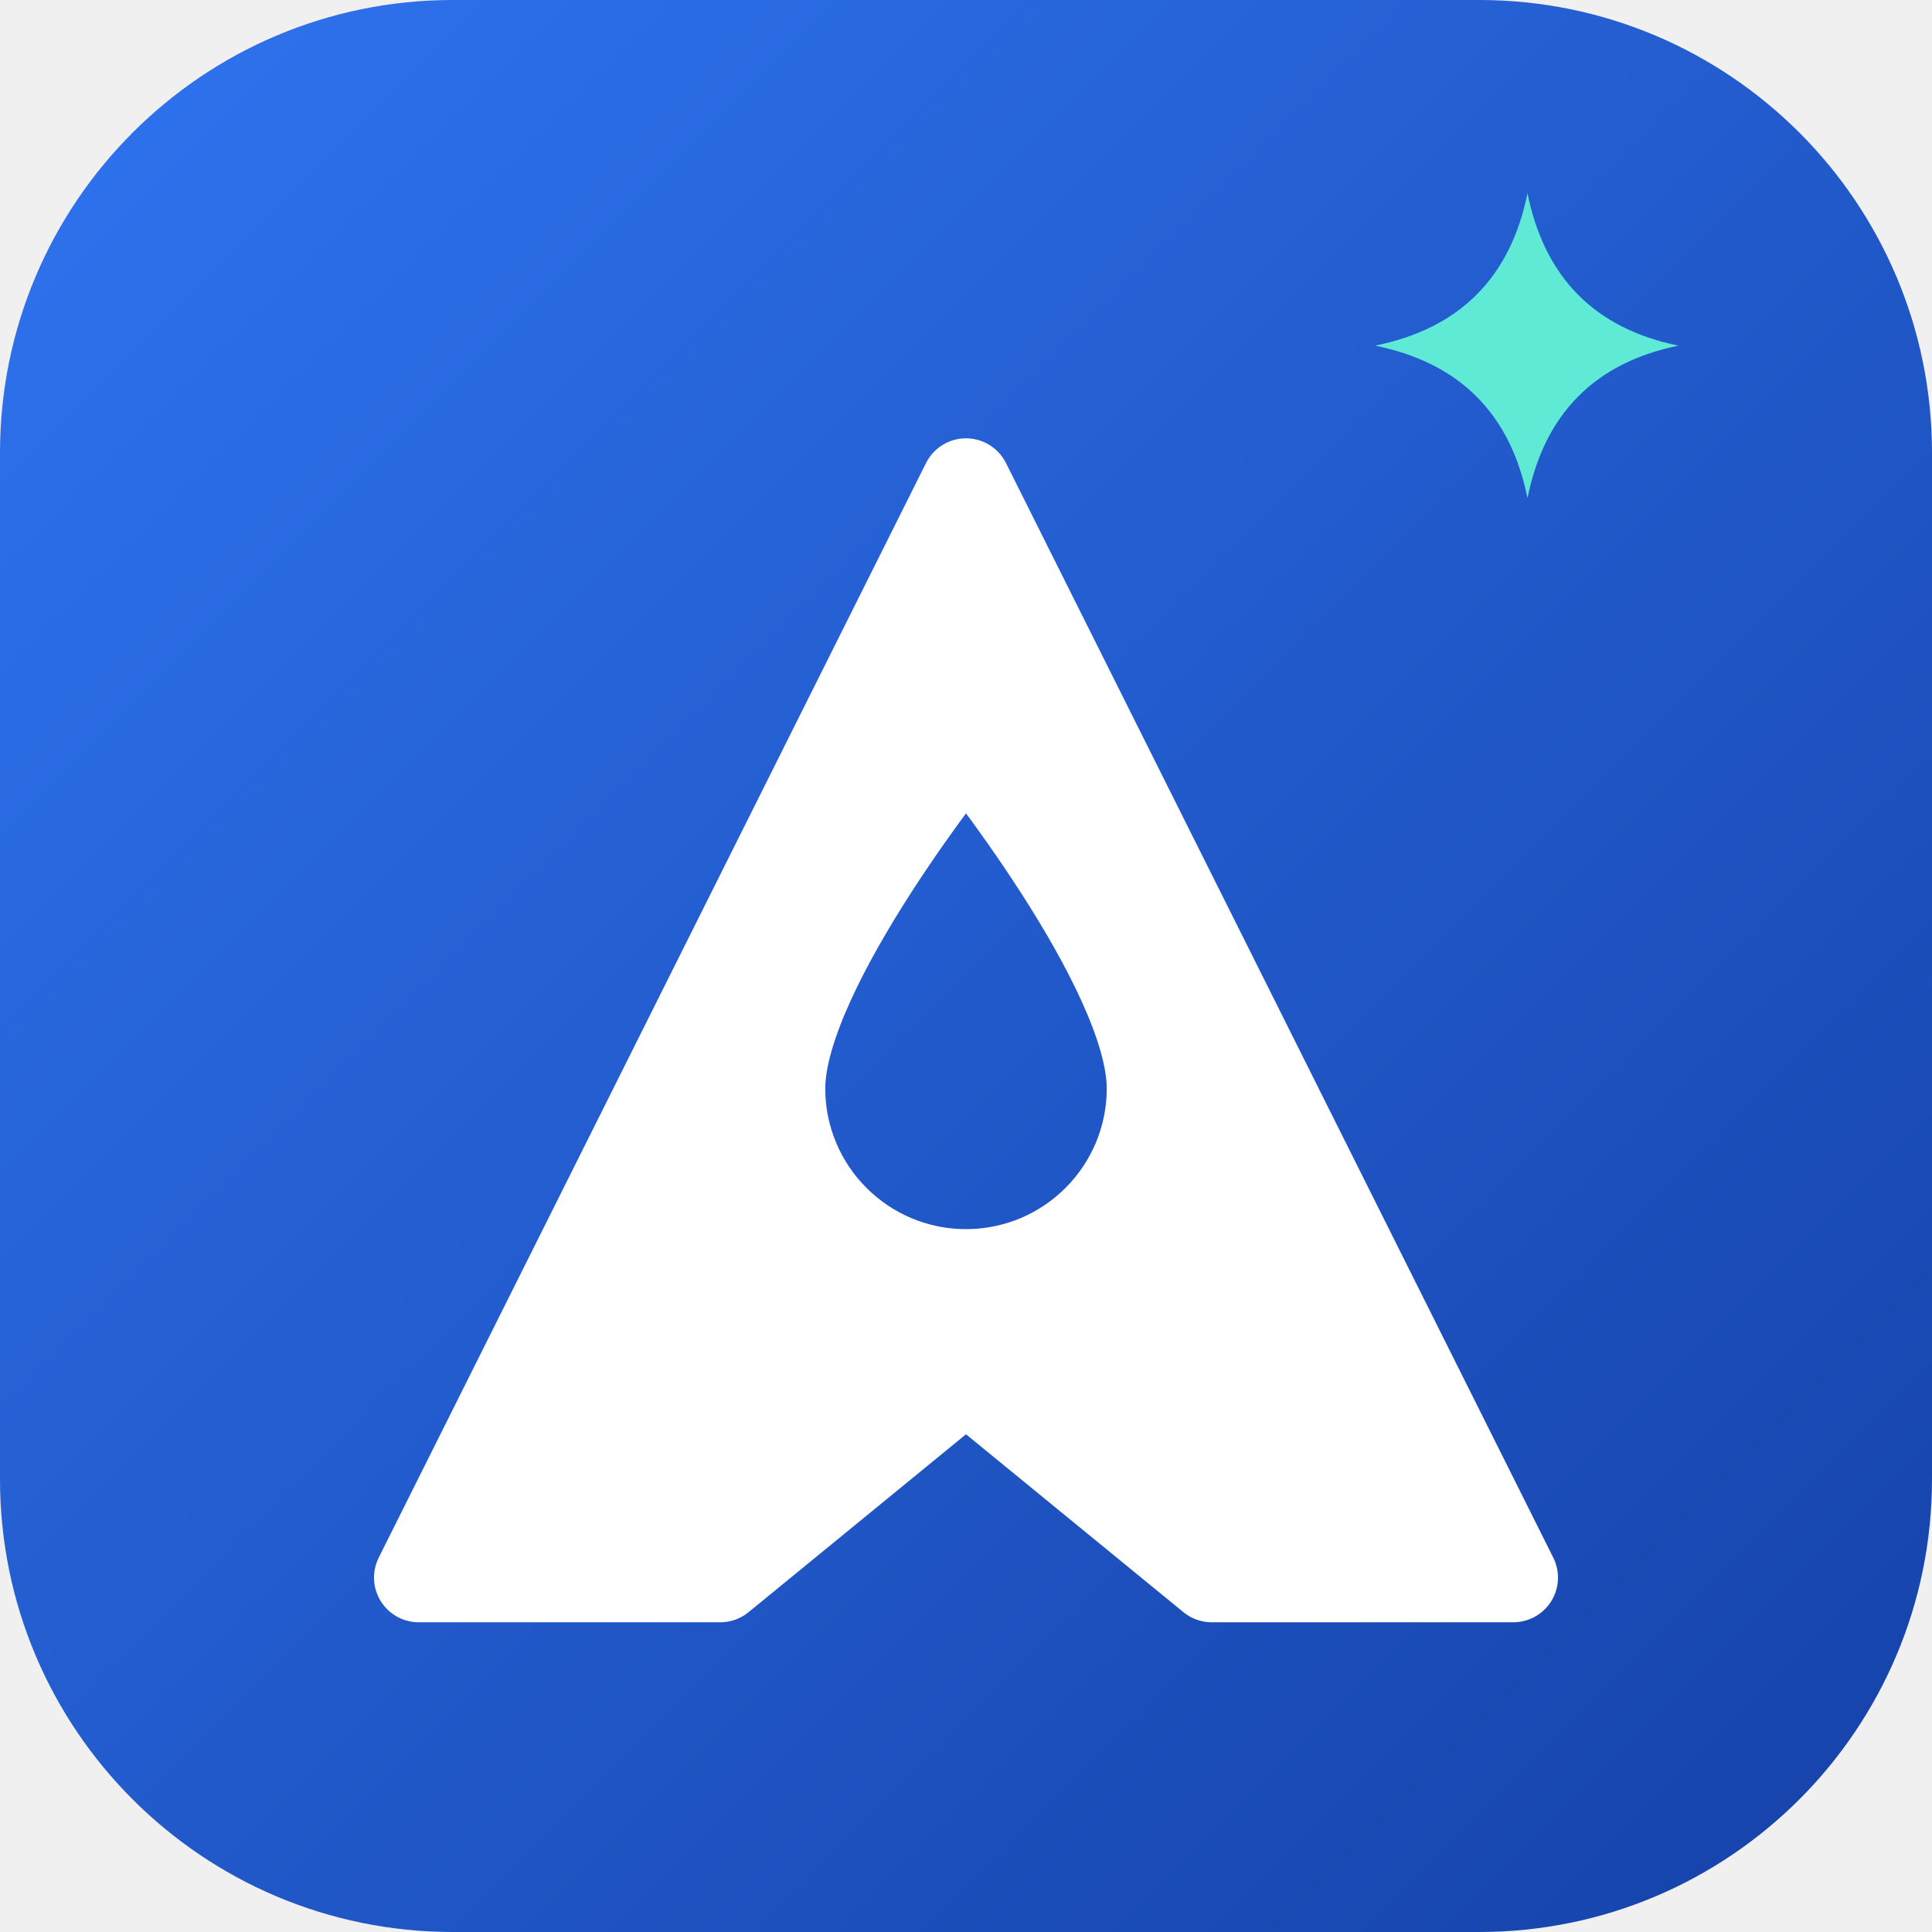
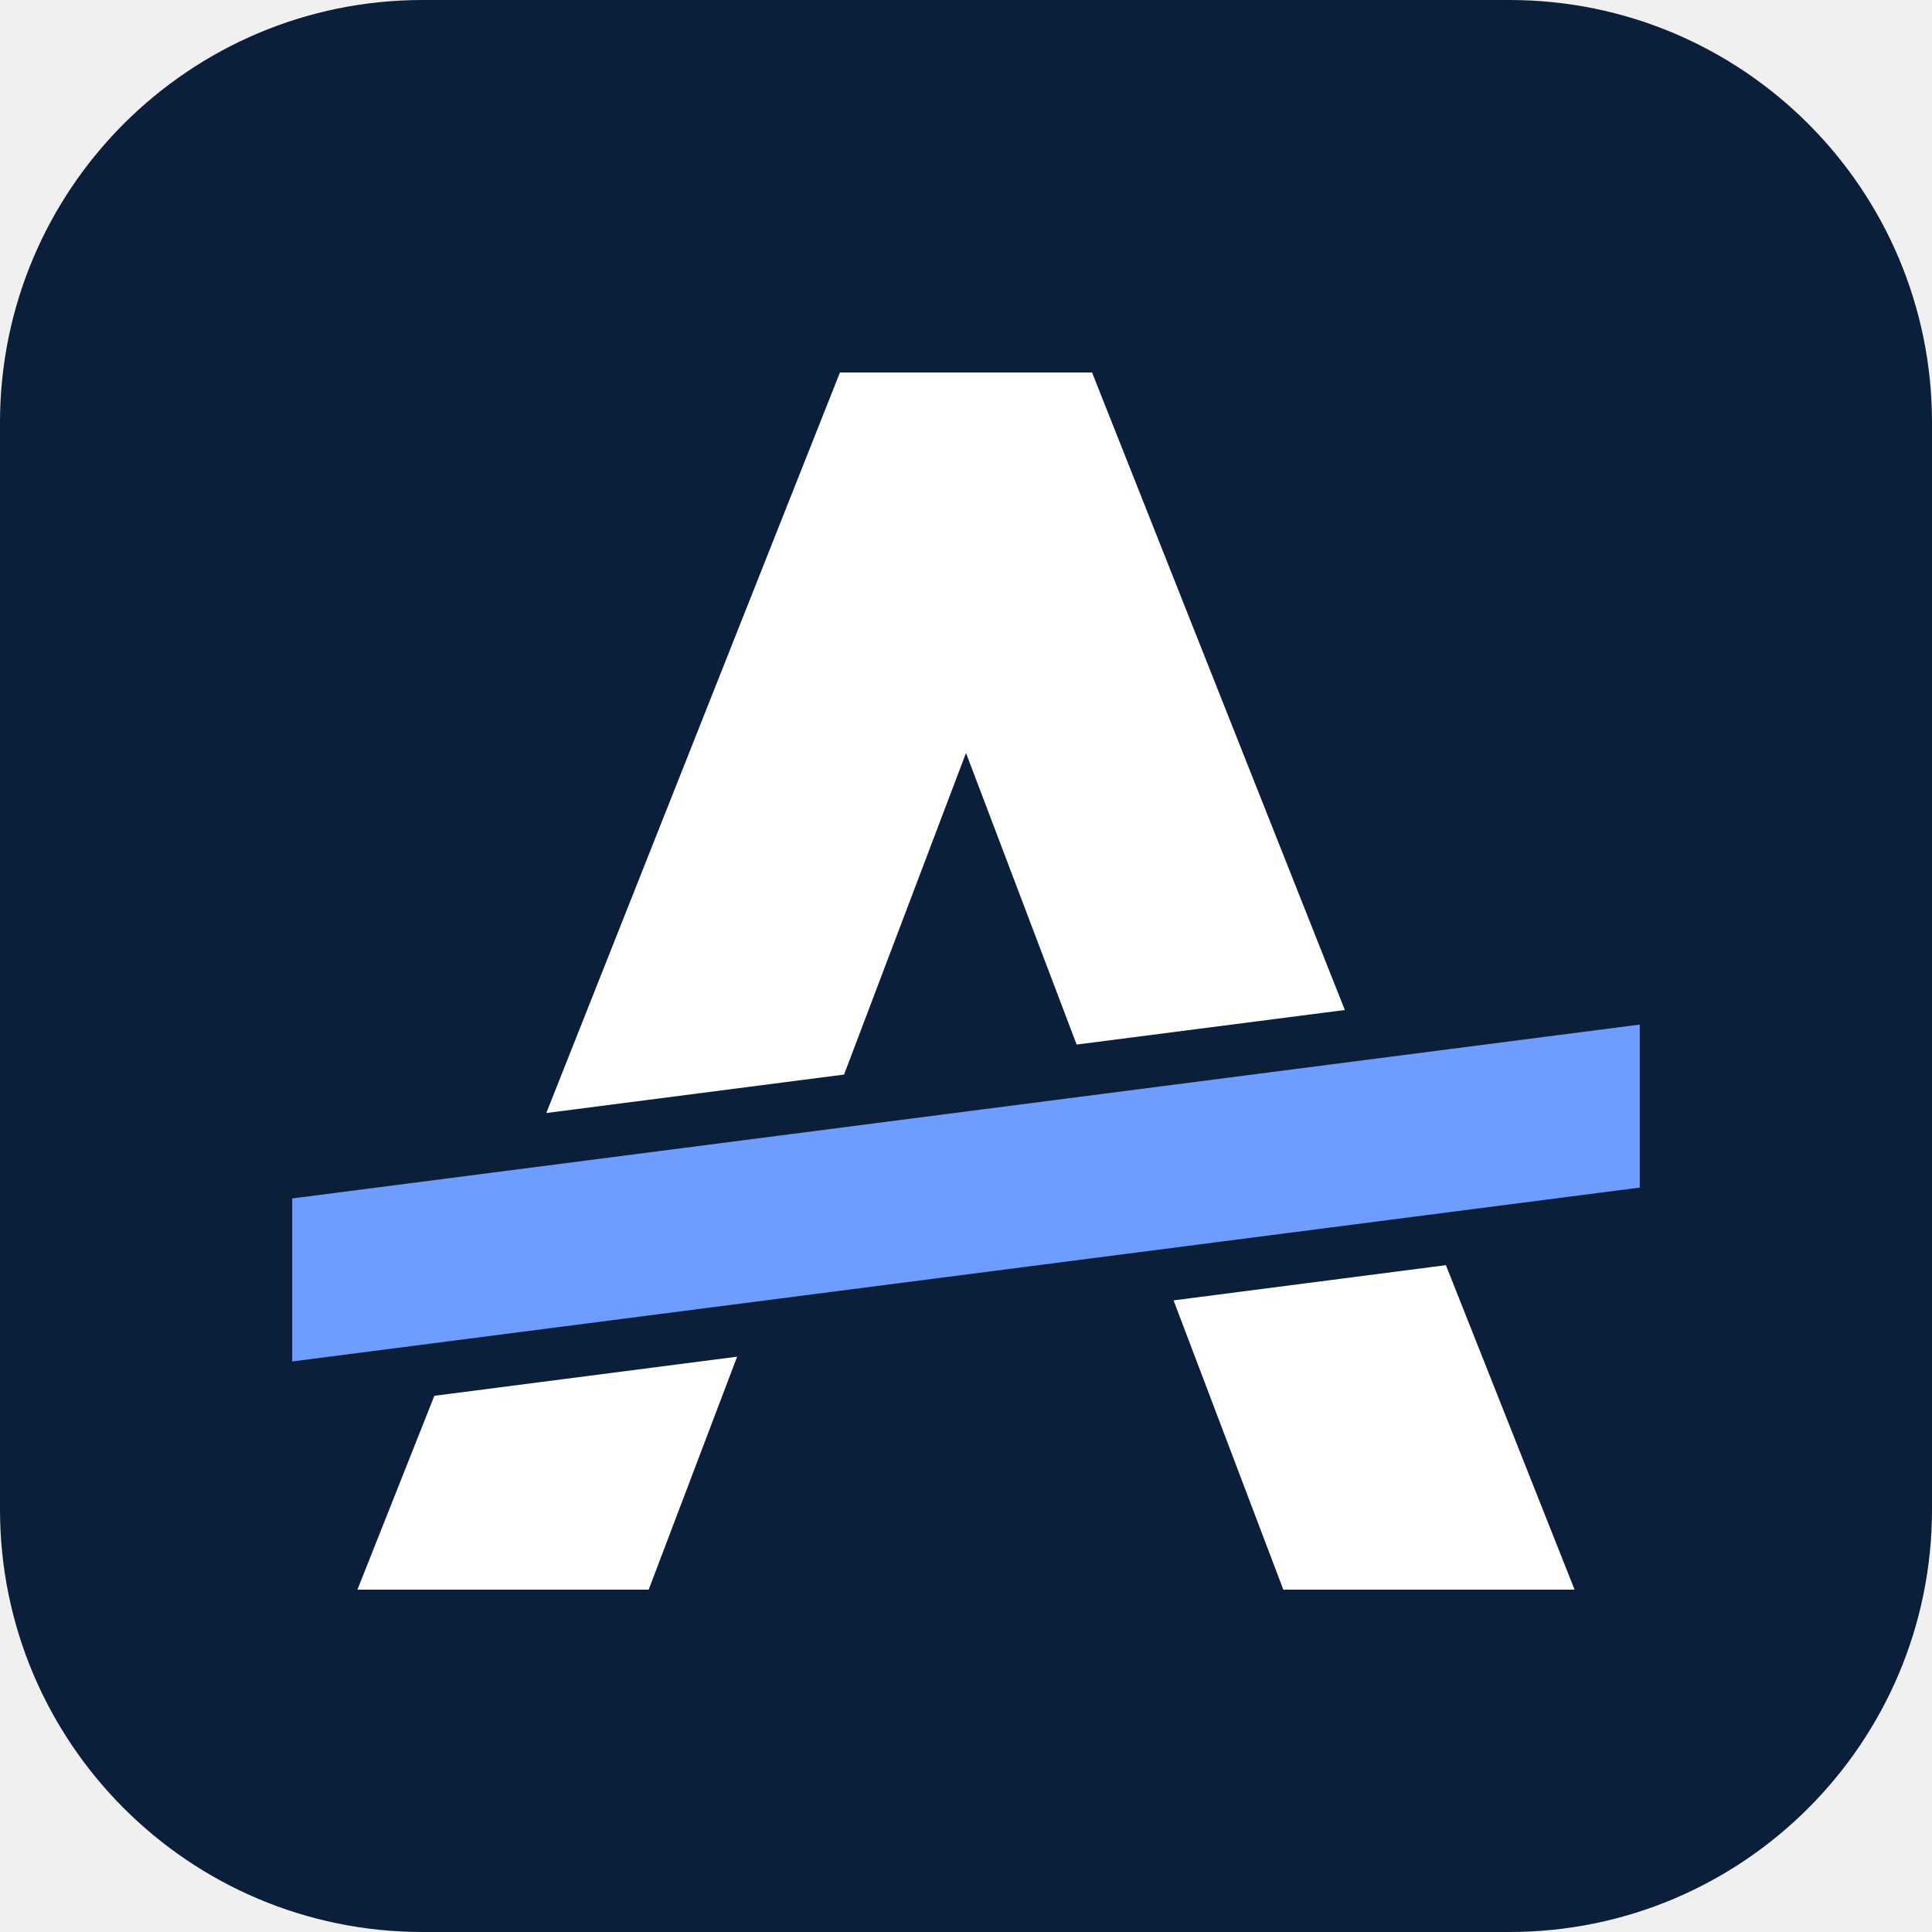
<svg xmlns="http://www.w3.org/2000/svg" viewBox="0 0 64 64">
-   <defs>
-     <linearGradient id="bg" x1="0" y1="0" x2="64" y2="64" gradientUnits="userSpaceOnUse">
-       <stop offset="0" stop-color="#2f74f0" />
-       <stop offset="1" stop-color="#1541a8" />
-     </linearGradient>
-   </defs>
-   <rect width="64" height="64" rx="15" fill="url(#bg)" />
-   <g transform="translate(32 34.5) scale(.74) translate(-32 -32)">
-     <path fill="#fff" fill-rule="evenodd" stroke="#fff" stroke-width="4" stroke-linejoin="round" d="M32 7 56.5 56H43L32 47 21 56H7.5ZM32 18.5s-8.3 10.2-8.3 15.6a8.3 8.3 0 0 0 16.6 0c0-5.4-8.3-15.6-8.3-15.6Z" />
+   <rect width="64" height="64" rx="14" fill="#0b1f3a" />
+   <g transform="translate(32 32.5) scale(.72) translate(-32 -32)">
+     <path fill="#ffffff" d="M26.20 4.00 32.40 4.00 32.40 20.45 26.39 36.30 12.69 38.07ZM37.09 34.92 31.60 20.45 31.60 4.00 37.80 4.00 49.43 33.33ZM21.47 49.28 17.40 60.00 4.00 60.00 7.54 51.08ZM60.00 60.00 46.60 60.00 41.55 46.69 54.08 45.07Z" />
+     <path fill="#6f9dff" d="M1.00 42.00 63.00 34.00 63.00 41.50 1.00 49.50Z" />
  </g>
-   <path fill="#5eead4" d="M50.6 6.4q.85 4.2 5 5.05-4.15.85-5 5.05-.85-4.2-5.05-5.05 4.2-.85 5.05-5.05Z" />
</svg>
